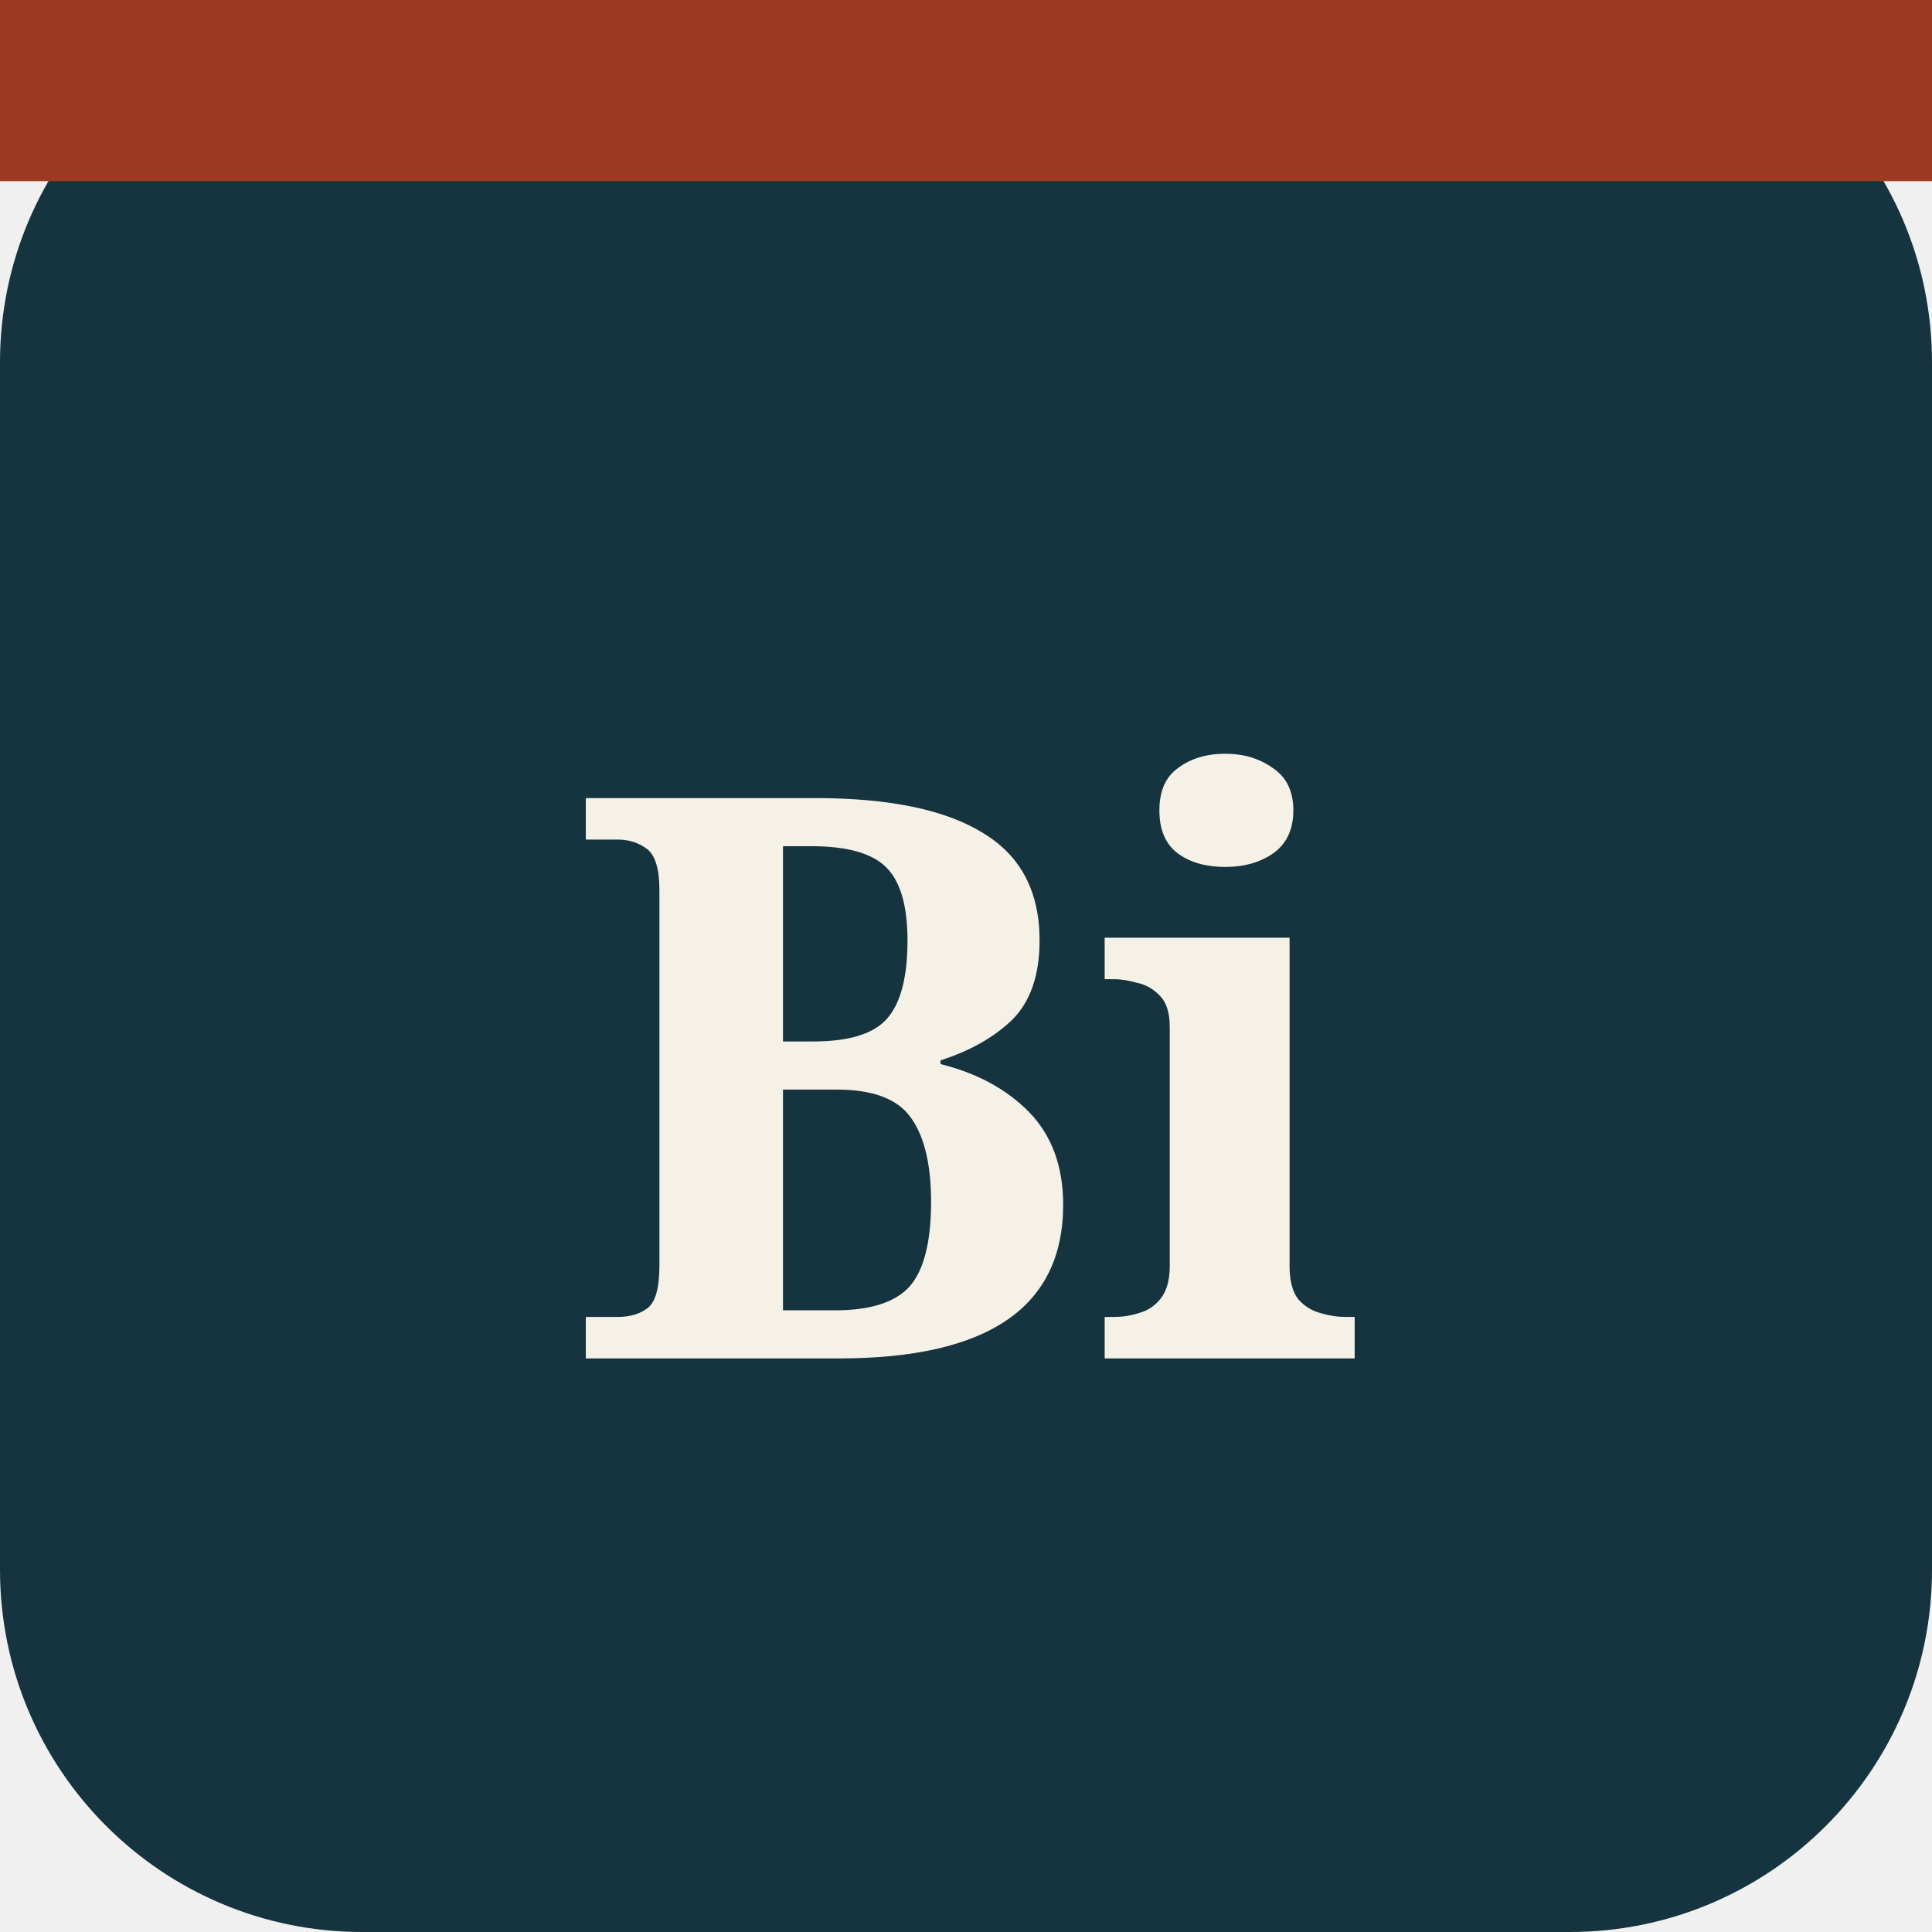
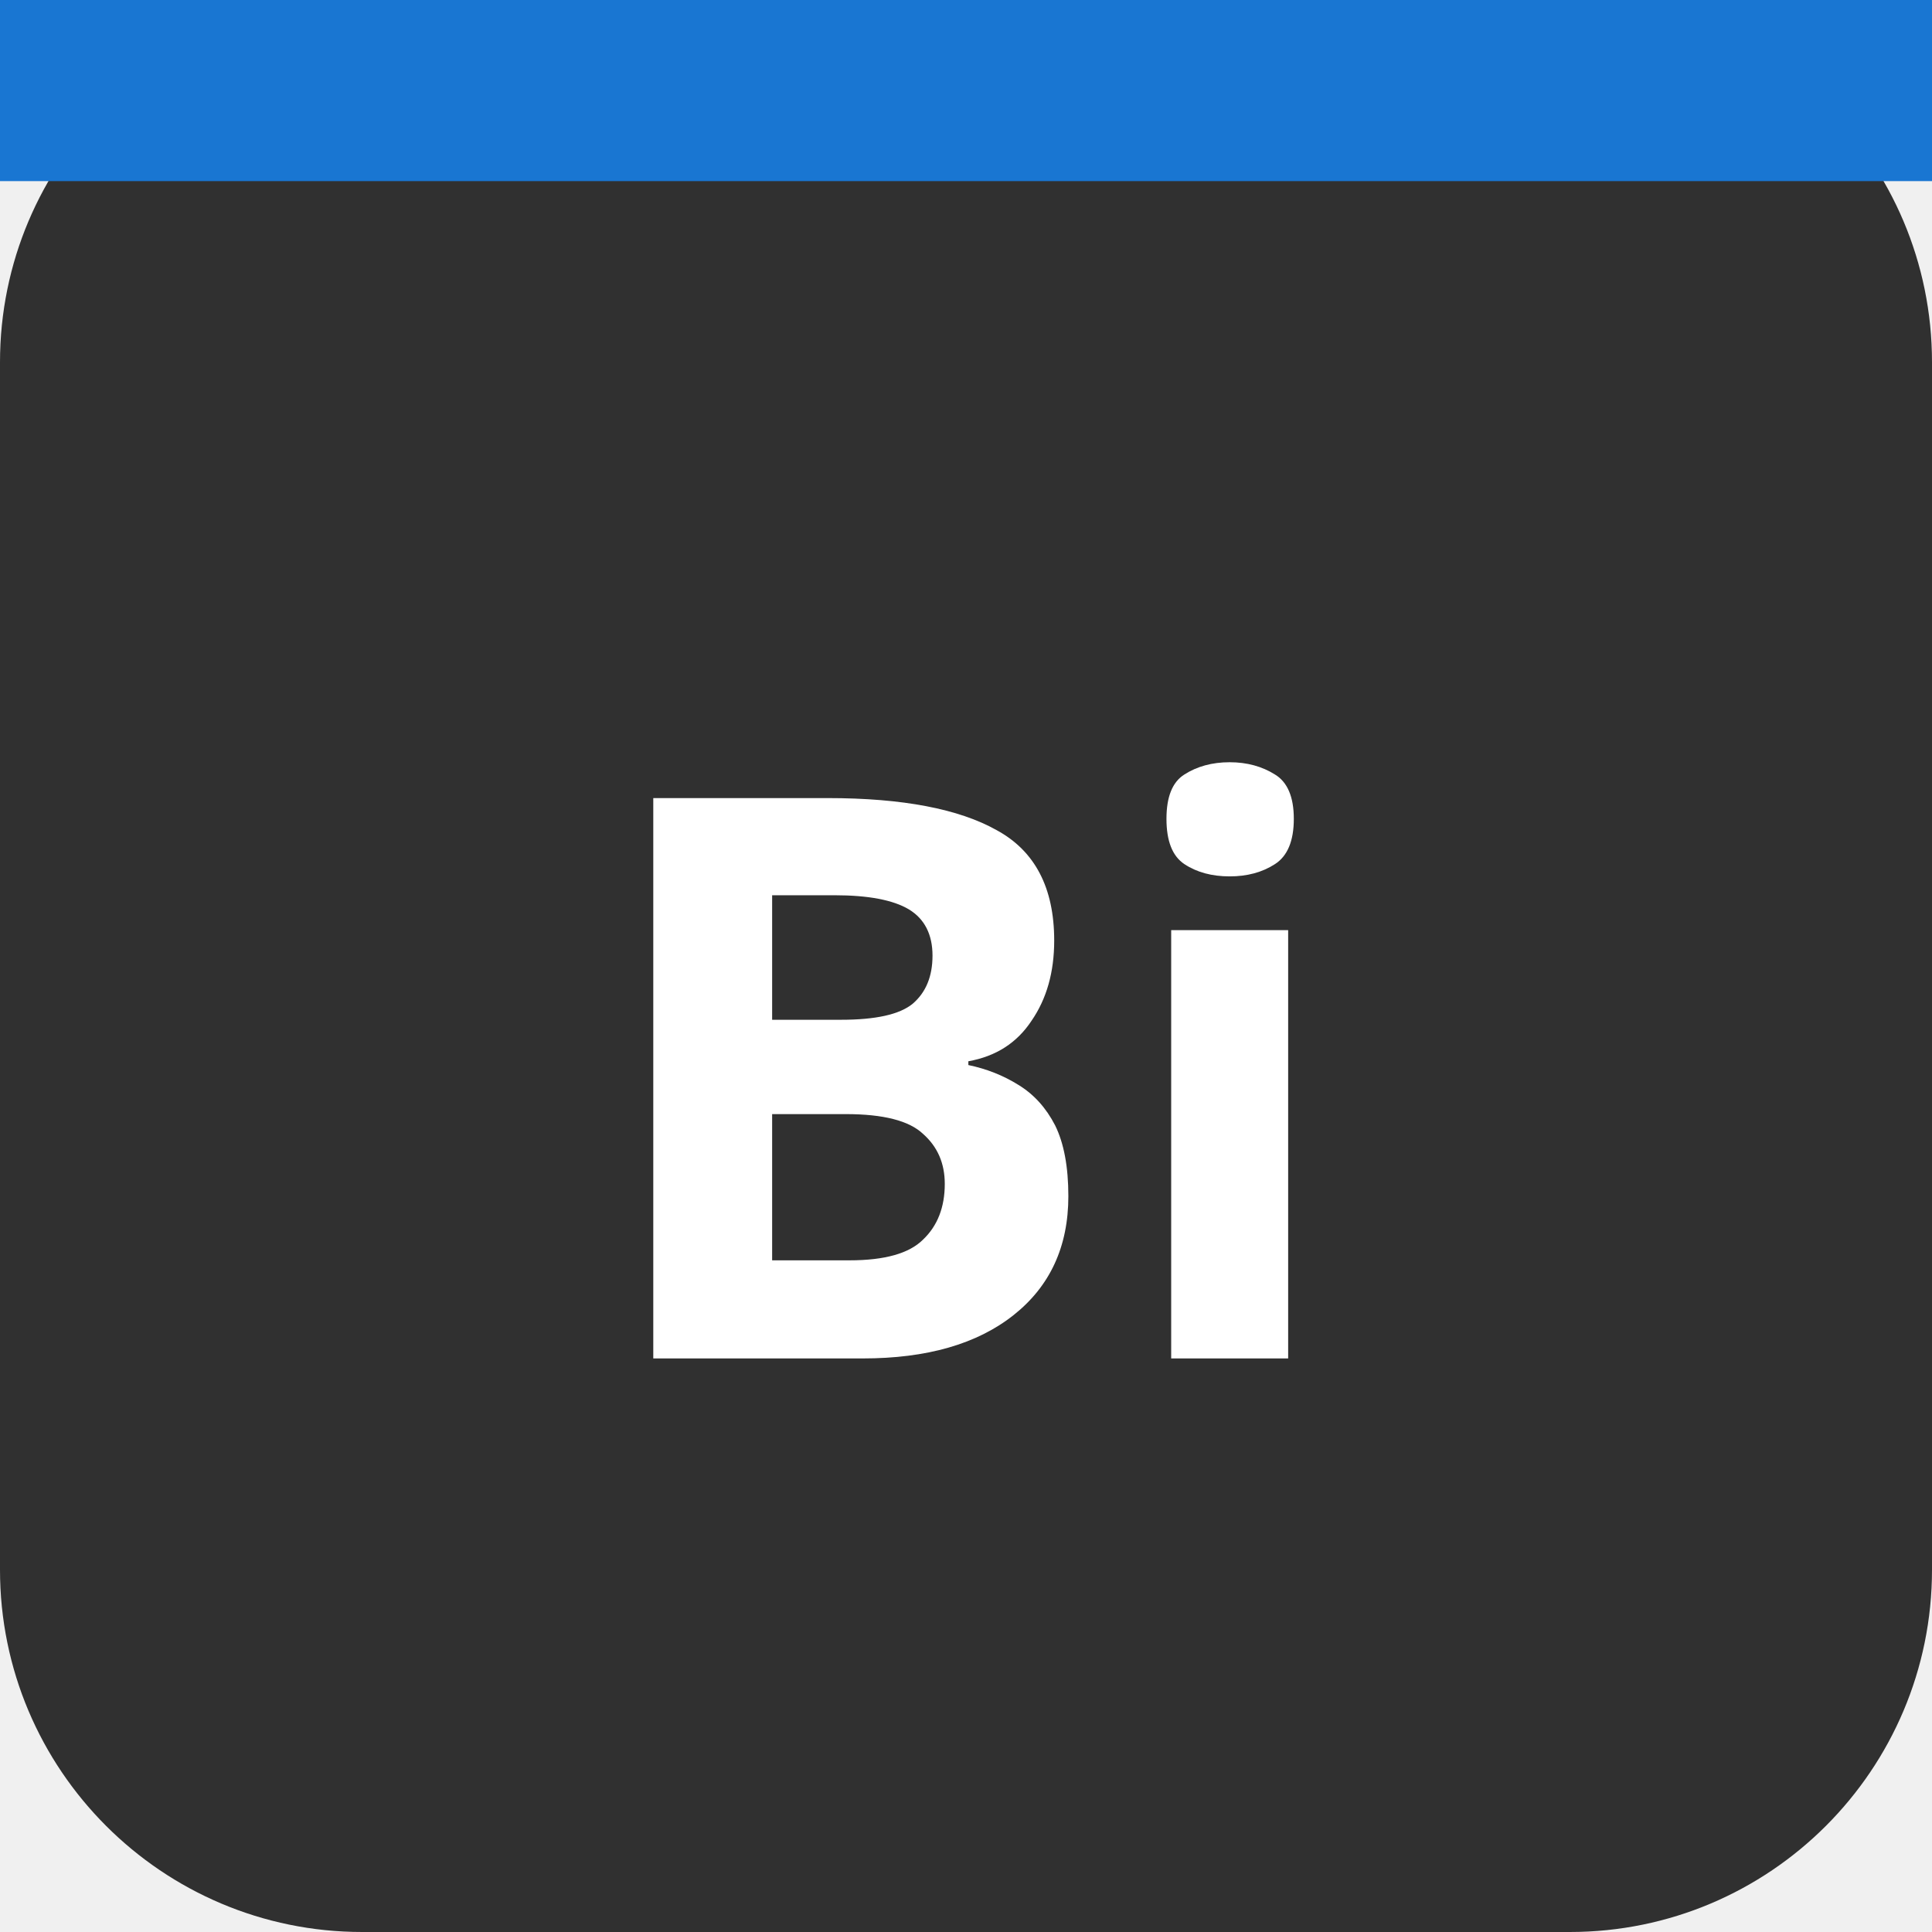
<svg xmlns="http://www.w3.org/2000/svg" viewBox="0 0 32 32">
-   <rect width="32" height="32" rx="6" fill="#16343f" />
-   <rect x="0" y="0" width="32" height="3" fill="#9c3b22" />
-   <text x="16" y="22.5" text-anchor="middle" font-family="Georgia, serif" font-size="13" font-weight="700" fill="#f6f1e7">Bi</text>
+   <rect width="32" height="32" rx="6" fill="#303030" />
+   <rect x="0" y="0" width="32" height="3" fill="#1976d2" />
+   <text x="16" y="22.5" text-anchor="middle" font-family="Segoe UI, sans-serif" font-size="13" font-weight="700" fill="#ffffff">Bi</text>
</svg>
